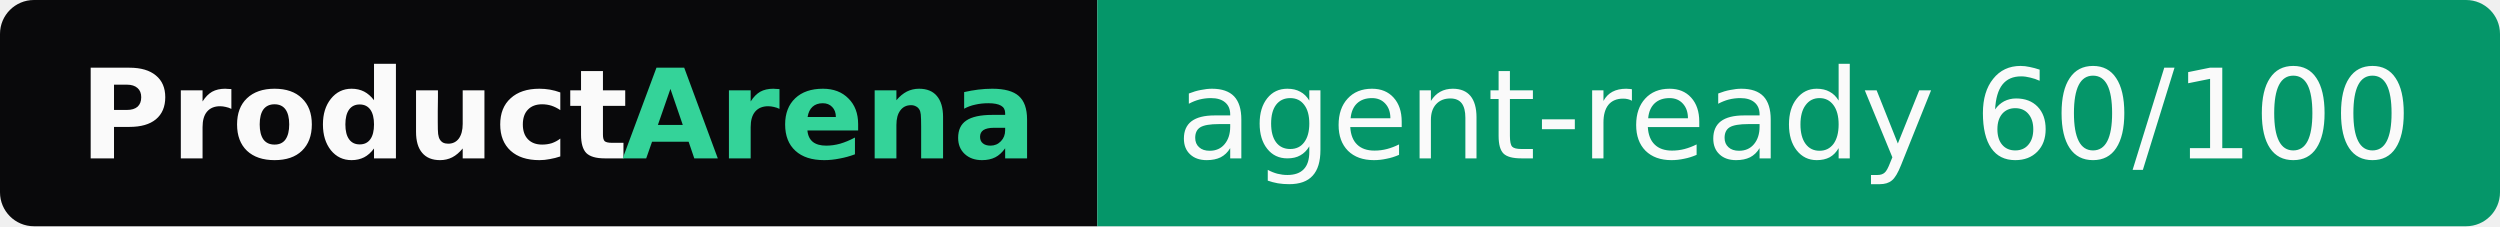
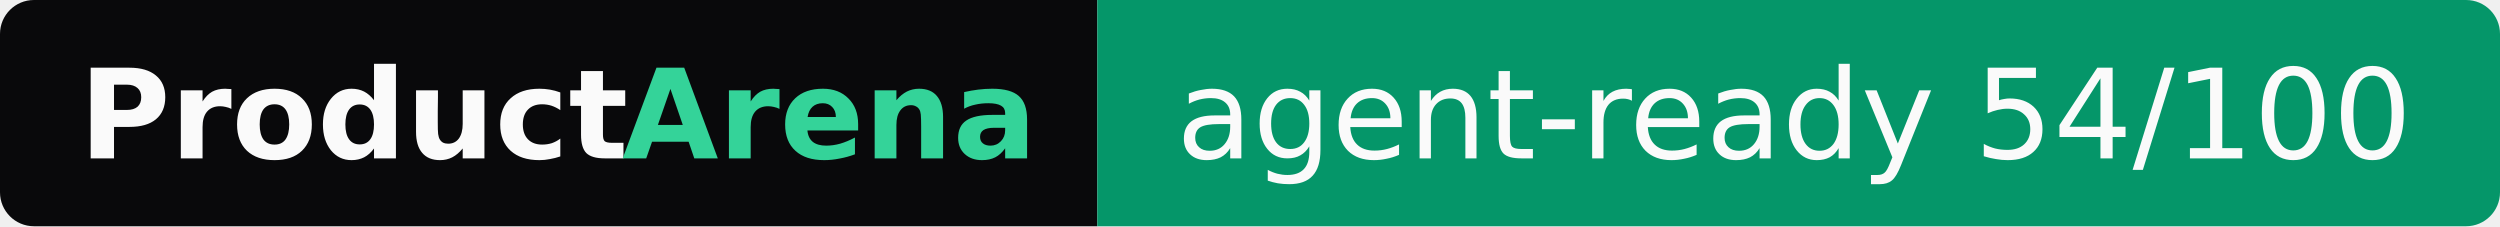
- <svg xmlns="http://www.w3.org/2000/svg" width="221" height="20" role="img" aria-label="ProductArena: agent-ready 60/100">
+ <svg xmlns="http://www.w3.org/2000/svg" width="221" height="20" role="img" aria-label="ProductArena: agent-ready 54/100">
  <clipPath id="r">
    <rect width="221" height="20" rx="3" fill="#fff" />
  </clipPath>
  <g clip-path="url(#r)">
    <rect width="97" height="20" fill="#09090b" />
    <rect x="97" width="124" height="20" fill="#059669" />
  </g>
  <g font-family="Verdana,Geneva,DejaVu Sans,sans-serif" font-size="11">
    <text x="7" y="14" textLength="48" font-weight="bold" fill="#fafafa">Product</text>
    <text x="55" y="14" textLength="35" font-weight="bold" fill="#34d399">Arena</text>
-     <text x="104" y="14" textLength="110" fill="#fafafa">agent-ready 60/100</text>
+     <text x="104" y="14" textLength="110" fill="#fafafa">agent-ready 54/100</text>
  </g>
</svg>
